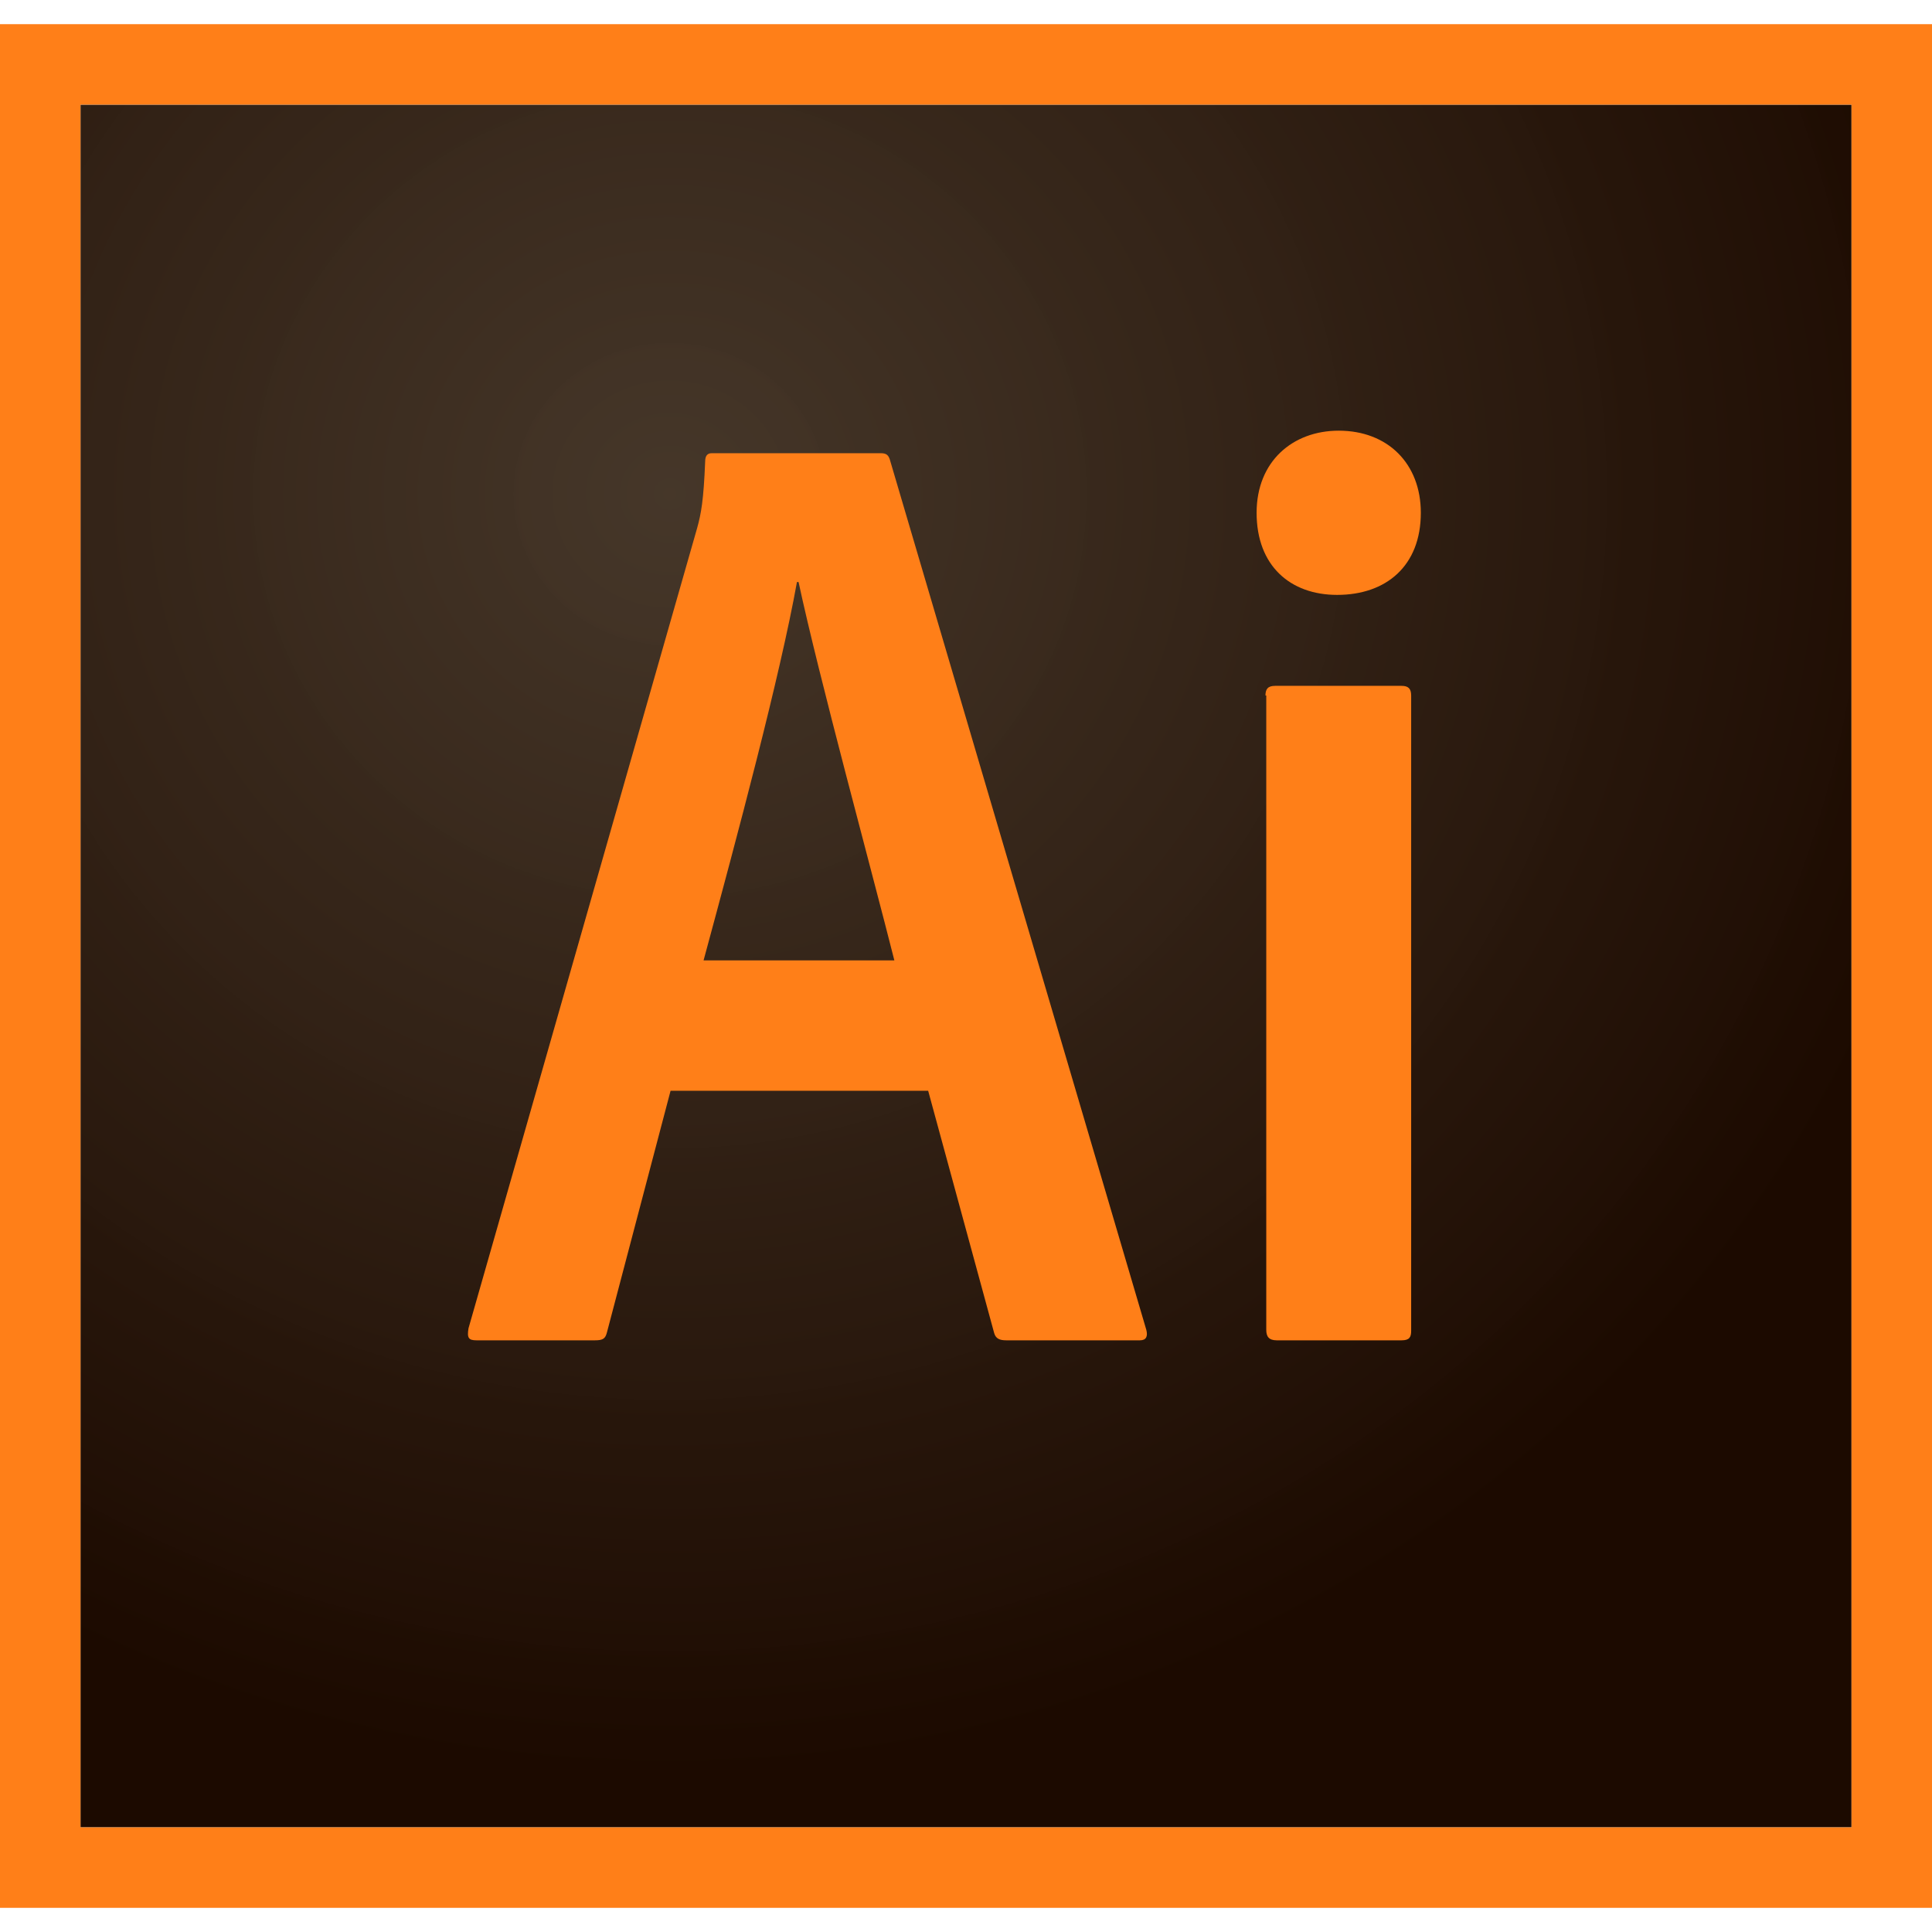
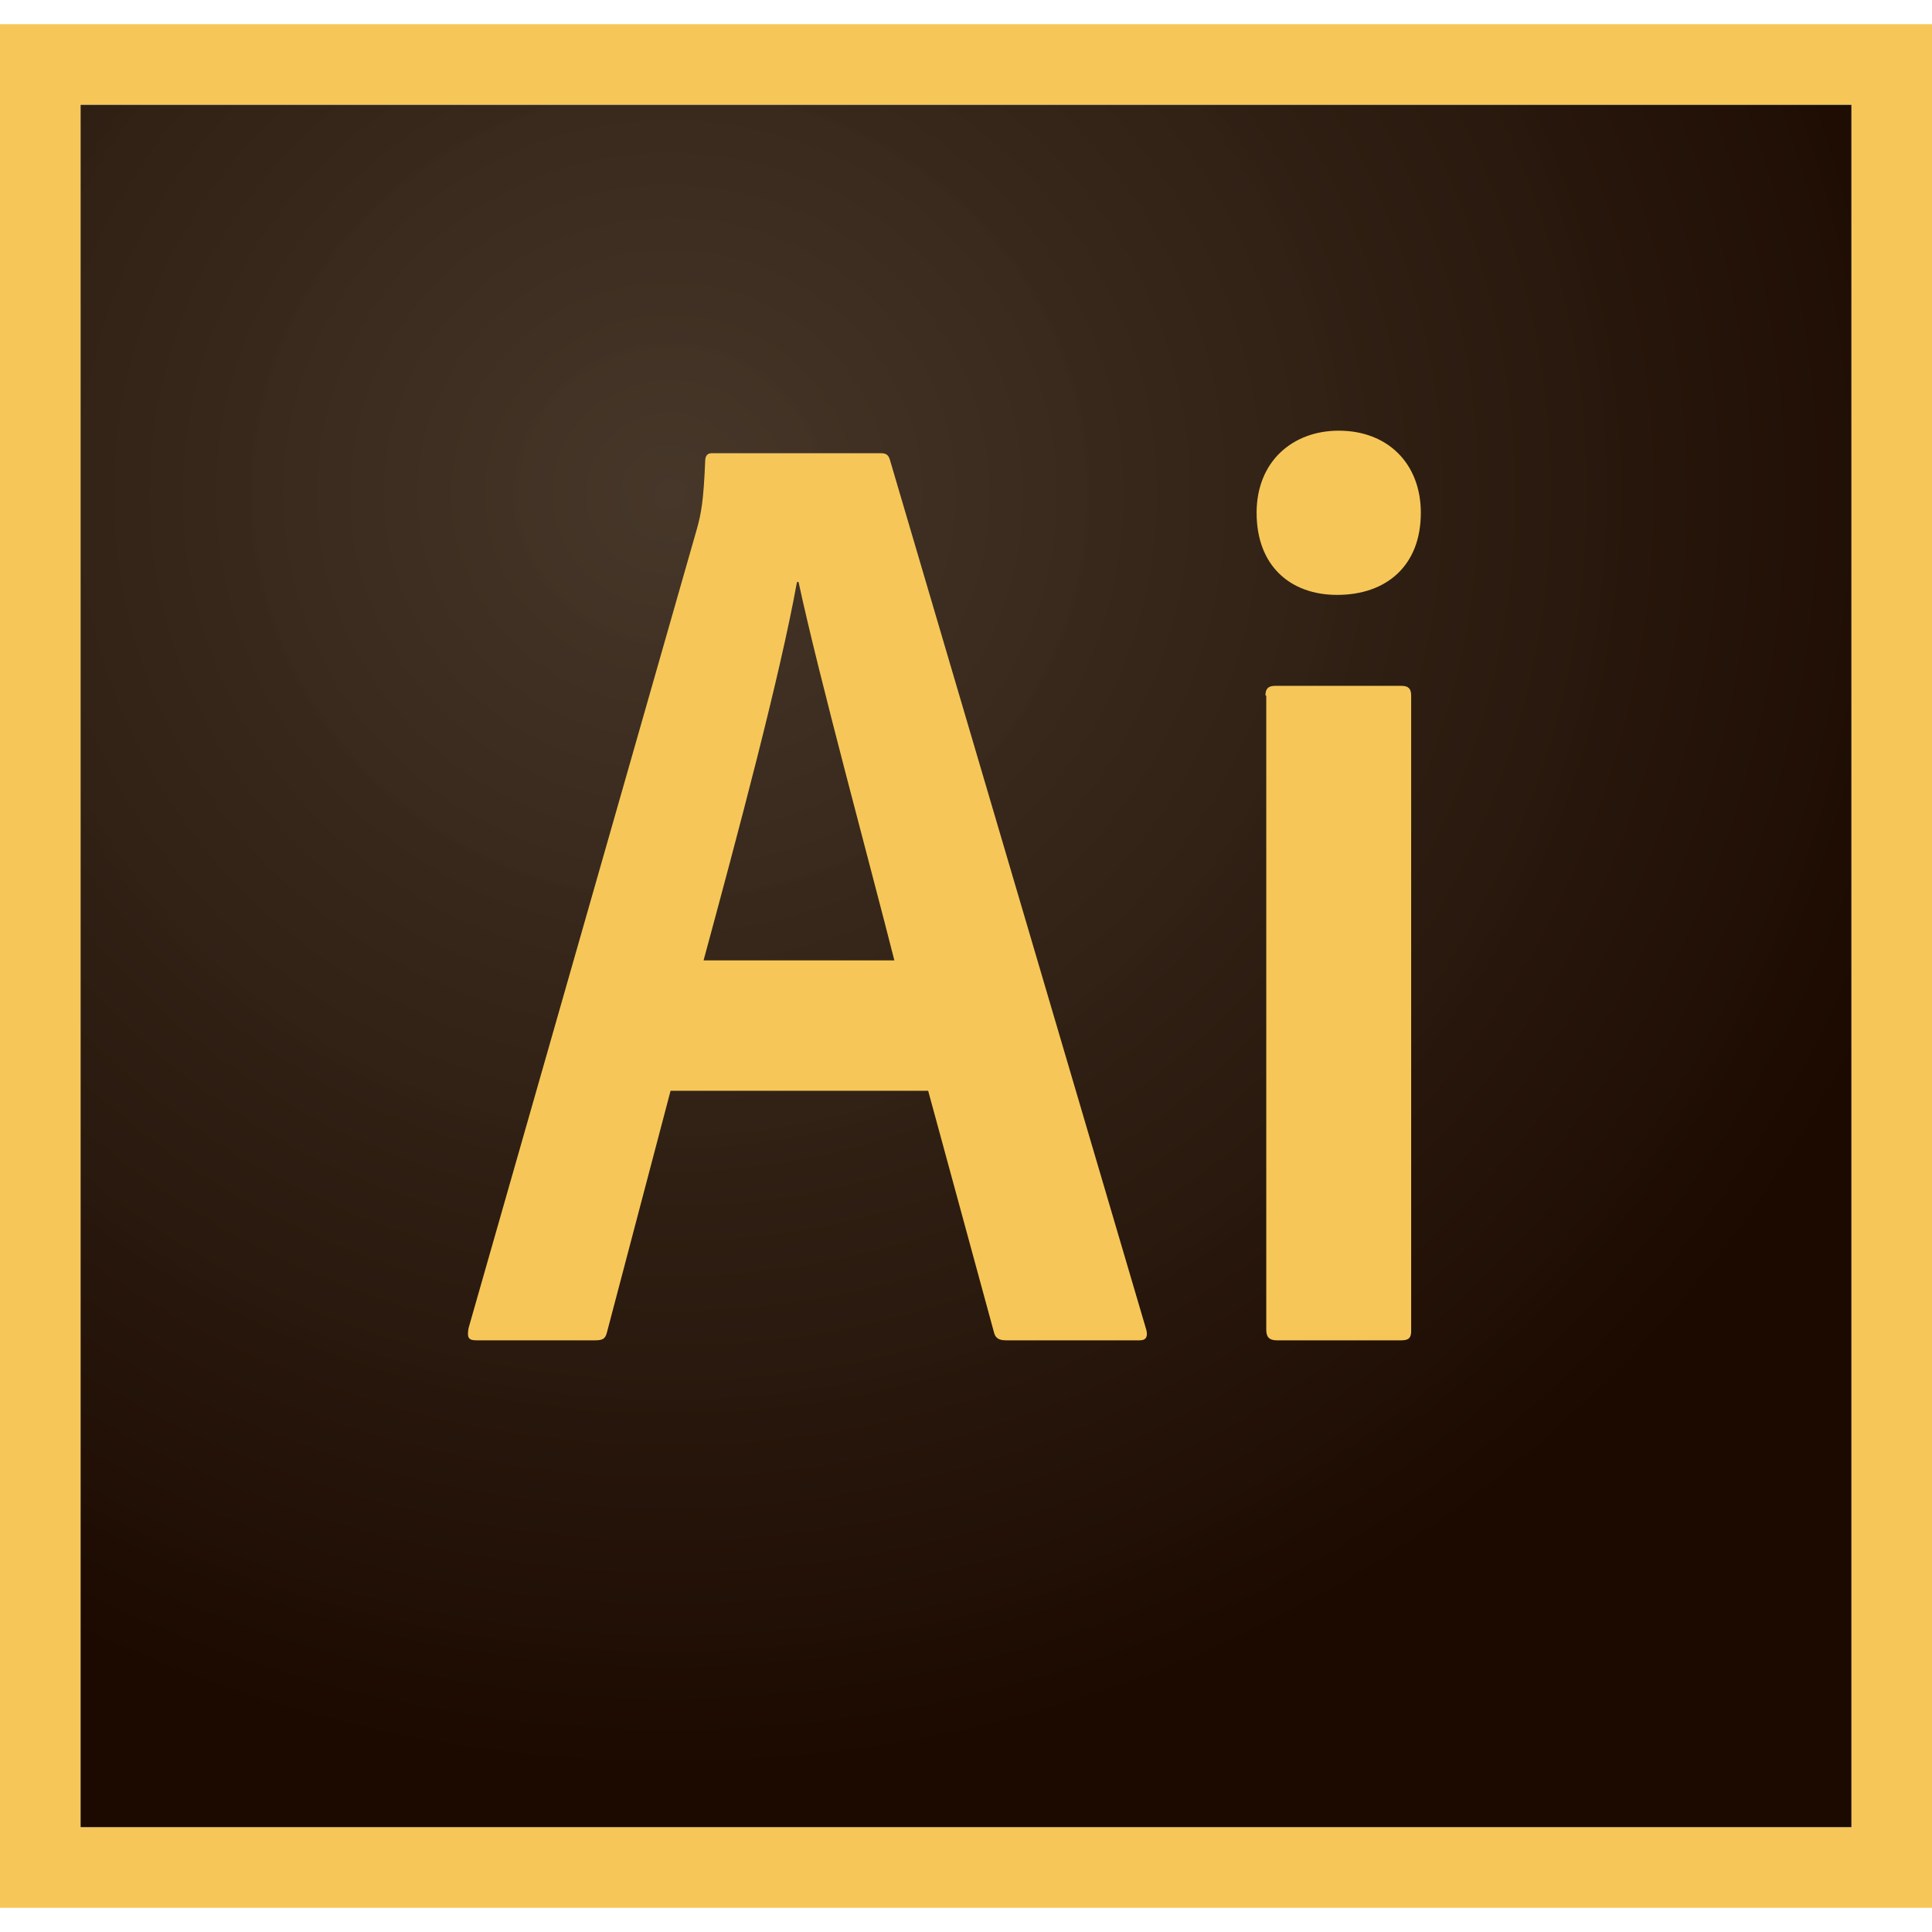
<svg xmlns="http://www.w3.org/2000/svg" width="80" height="80" viewBox="0 130.746 595.279 580.398">
  <radialGradient id="a" cx="-183.69" cy="328.972" r=".76" gradientTransform="matrix(545.6736 0 0 528.3113 100439.305 -173525.125)" gradientUnits="userSpaceOnUse">
    <stop offset="0" stop-color="#423325" stop-opacity=".98" />
    <stop offset="1" stop-color="#1c0a00" />
  </radialGradient>
  <path d="M24.803 155.549h545.674v530.792H24.803V155.549z" fill="url(#a)" />
-   <path d="M24.803 155.549h545.674v530.792H24.803V155.549zM0 711.145h595.28V130.746H0v580.399zm389.908-373.539c0-1.984.744-2.977 2.977-2.977h38.941c1.983 0 2.976.744 2.976 2.977v195.699c0 1.983-.496 2.976-2.976 2.976h-38.445c-2.48 0-3.225-1.24-3.225-3.224V337.606h-.248zm-2.728-56.304c0-15.874 11.161-25.299 25.3-25.299 15.13 0 25.299 10.169 25.299 25.299 0 16.37-10.665 25.299-25.795 25.299-14.387.001-24.804-8.929-24.804-25.299zM275.565 419.209c-6.944-27.532-23.314-87.556-29.516-116.576h-.496c-5.209 29.02-18.354 78.13-28.771 116.576h58.783zm-68.953 40.182l-19.595 74.41c-.496 1.983-1.24 2.479-3.72 2.479h-36.461c-2.48 0-2.977-.744-2.48-3.72l70.441-246.546c1.24-4.464 1.984-8.433 2.48-20.586 0-1.736.744-2.48 1.984-2.48h52.087c1.736 0 2.48.496 2.977 2.48l78.874 267.628c.496 1.983 0 3.224-1.984 3.224h-41.174c-1.984 0-3.225-.496-3.72-2.231l-20.339-74.658h-79.37z" fill="#ff7f18" />
+   <path d="M24.803 155.549h545.674v530.792H24.803V155.549zM0 711.145h595.28V130.746H0v580.399zm389.908-373.539c0-1.984.744-2.977 2.977-2.977h38.941c1.983 0 2.976.744 2.976 2.977v195.699c0 1.983-.496 2.976-2.976 2.976h-38.445c-2.48 0-3.225-1.24-3.225-3.224V337.606h-.248zm-2.728-56.304c0-15.874 11.161-25.299 25.3-25.299 15.13 0 25.299 10.169 25.299 25.299 0 16.37-10.665 25.299-25.795 25.299-14.387.001-24.804-8.929-24.804-25.299zM275.565 419.209c-6.944-27.532-23.314-87.556-29.516-116.576h-.496c-5.209 29.02-18.354 78.13-28.771 116.576h58.783zm-68.953 40.182l-19.595 74.41c-.496 1.983-1.24 2.479-3.72 2.479h-36.461c-2.48 0-2.977-.744-2.48-3.72l70.441-246.546c1.24-4.464 1.984-8.433 2.48-20.586 0-1.736.744-2.48 1.984-2.48h52.087c1.736 0 2.48.496 2.977 2.48l78.874 267.628c.496 1.983 0 3.224-1.984 3.224h-41.174c-1.984 0-3.225-.496-3.72-2.231l-20.339-74.658h-79.37z" fill="#f6c758" />
</svg>
